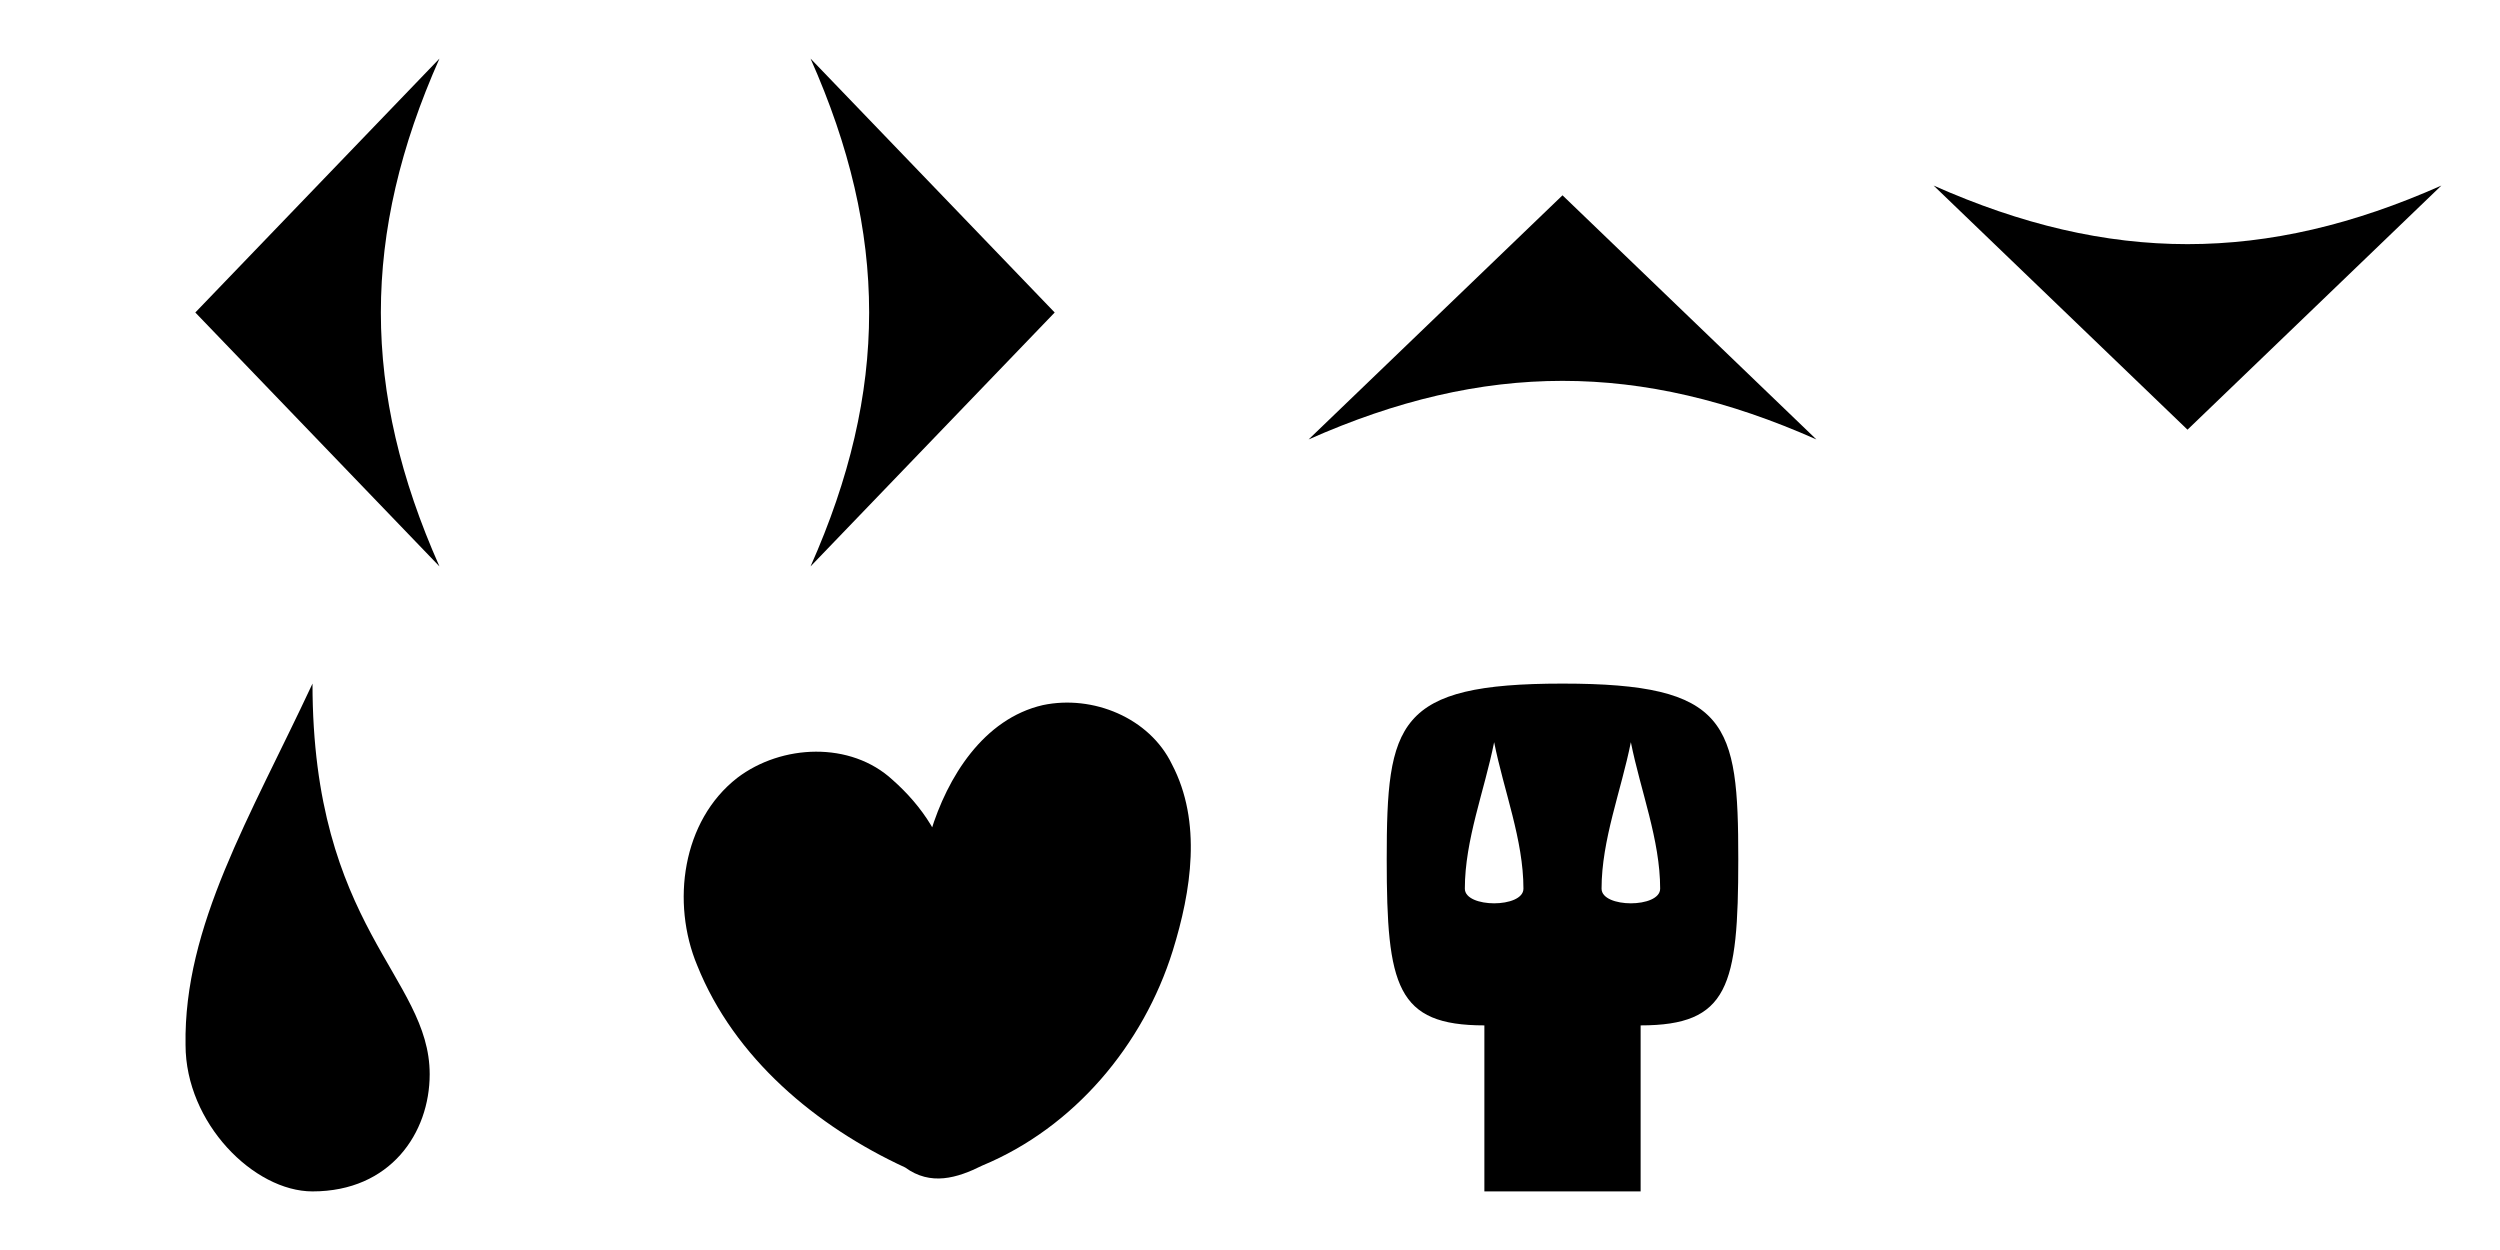
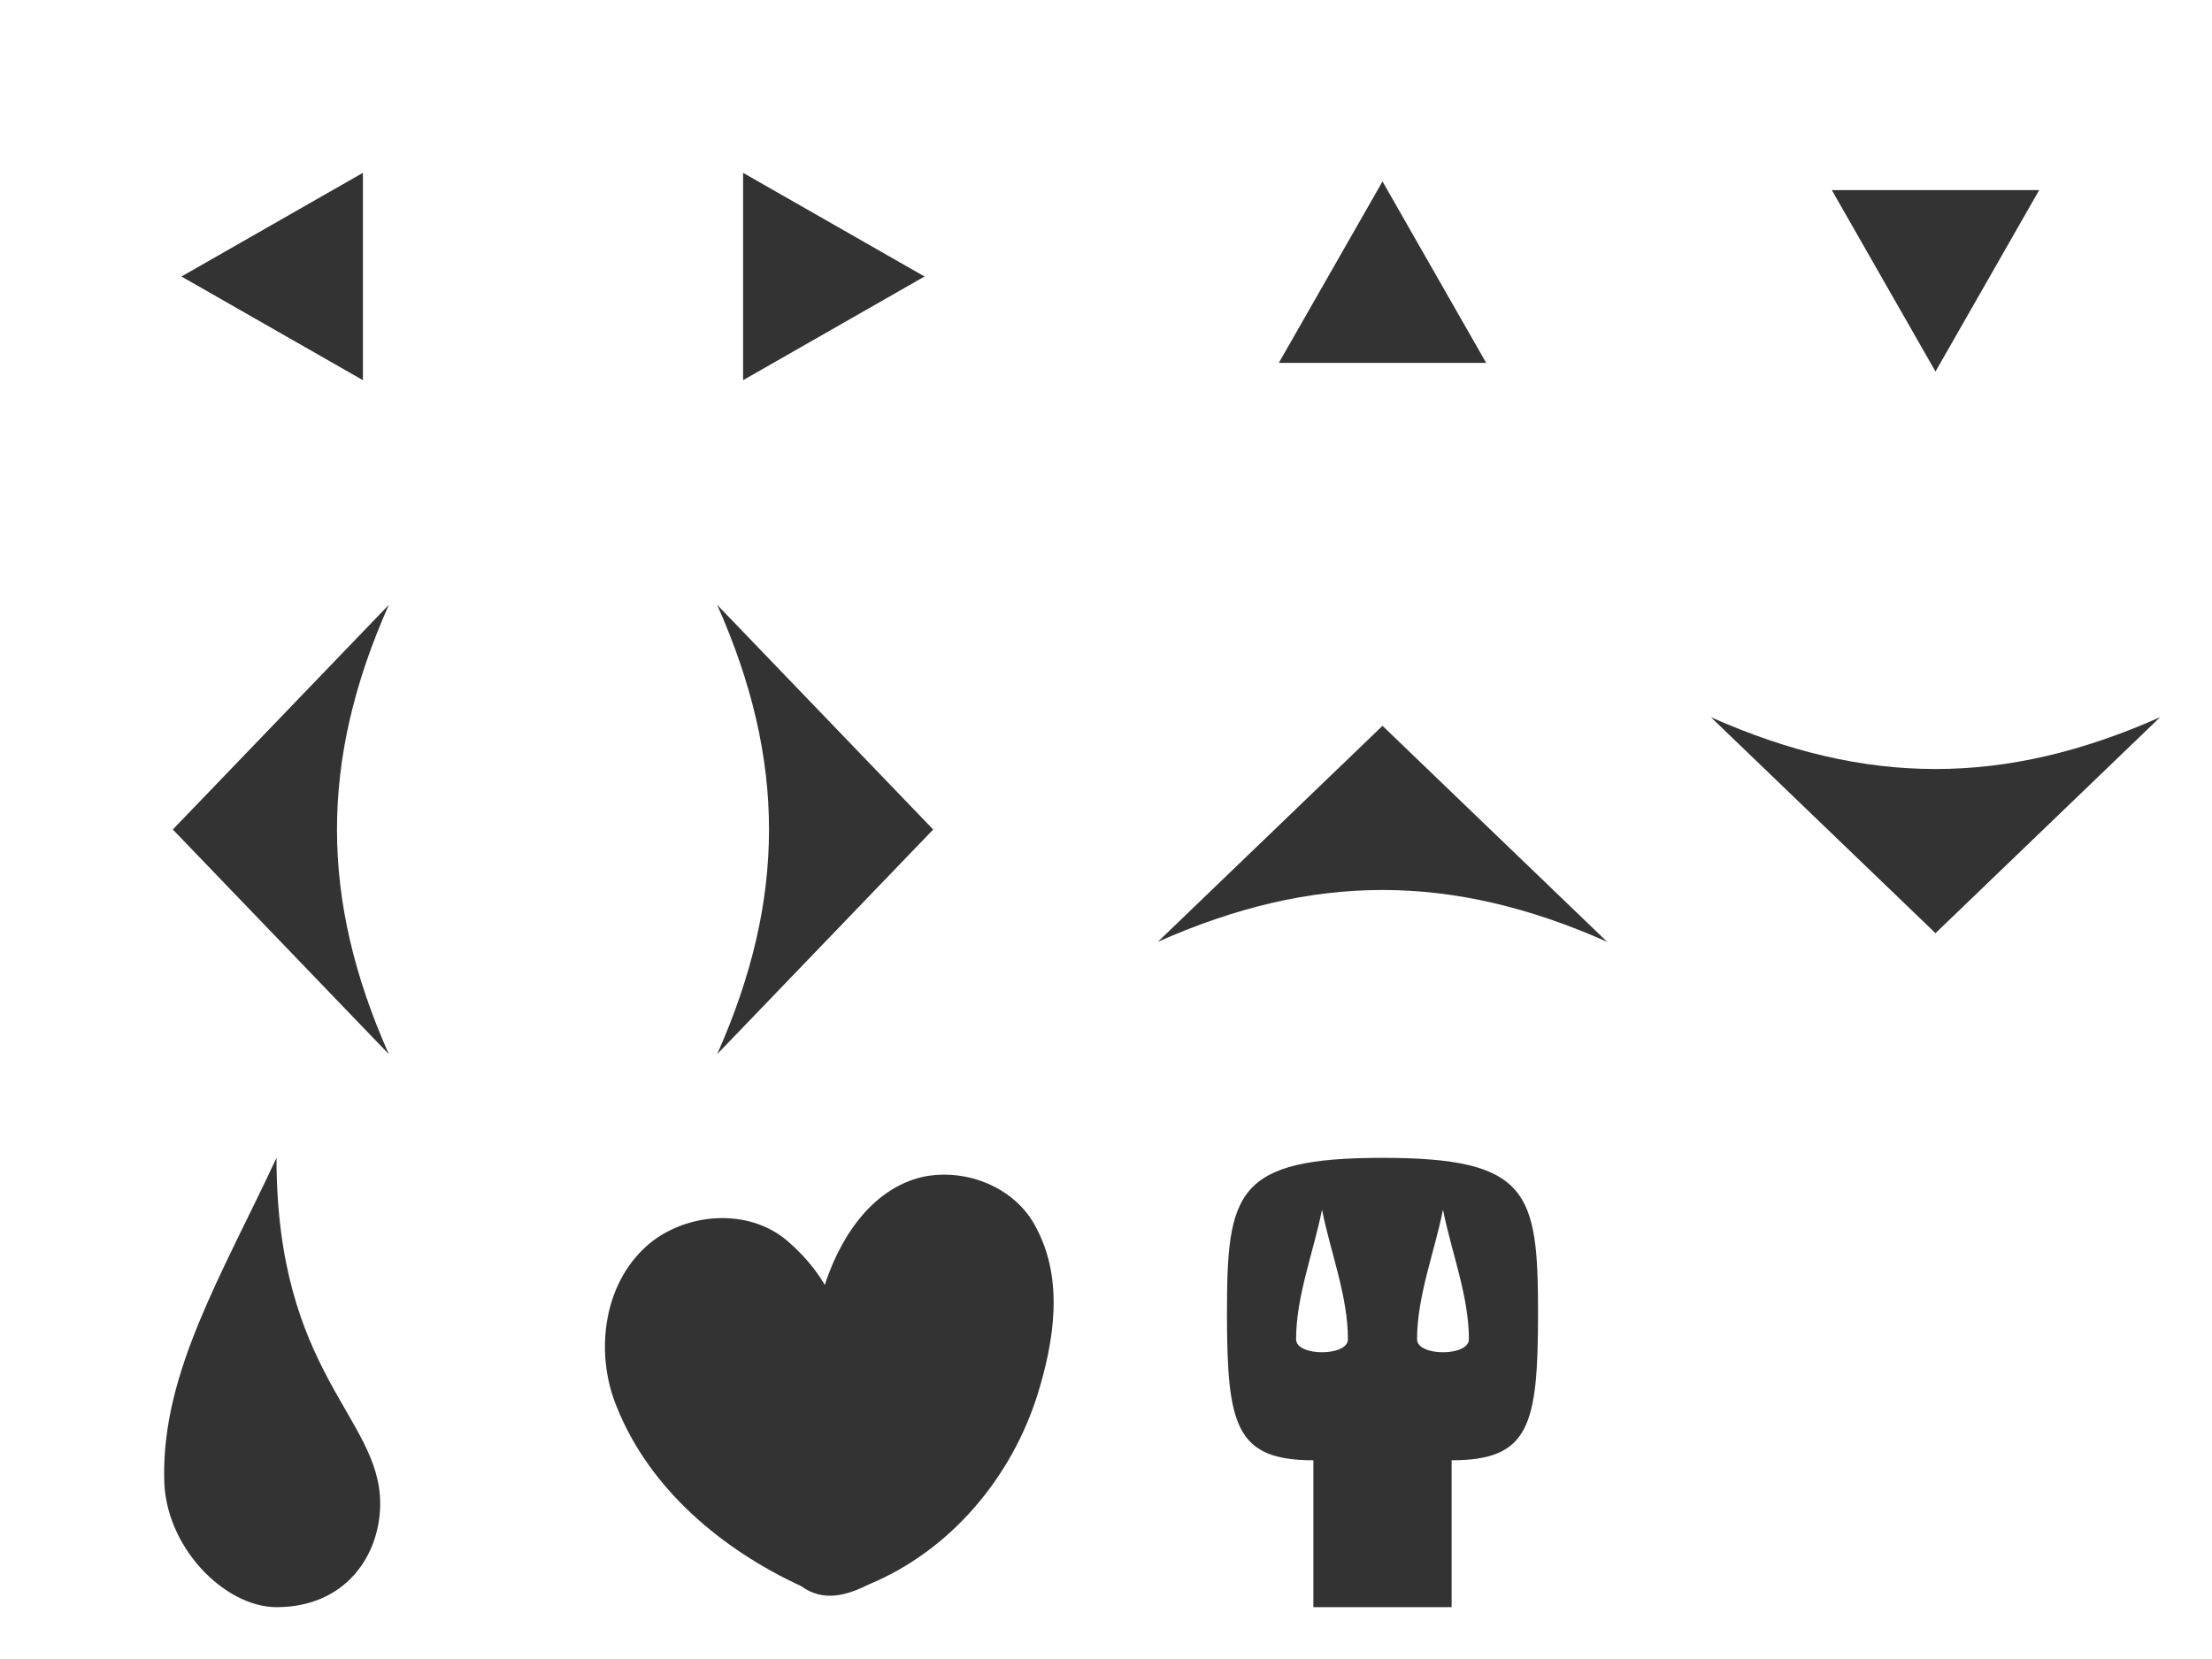
- <svg xmlns="http://www.w3.org/2000/svg" version="1.1" height="128" width="256">
-   <path stroke="none" fill="#000" d="m45,6c-8,18-8,34,0,52l-25-26z" />
-   <path stroke="none" fill="#000" d="m83,6c8,18,8,34,0,52l25-26z" />
-   <path stroke="none" fill="#000" d="m186,45c-18-8-34-8-52,0l26-25z" />
-   <path stroke="none" fill="#000" d="m250,19c-18,8-34,8-52,0l26,25z" />
-   <path stroke="none" fill="#000" d="m32,70c0,25,12,30,12,40,0,6-4,12-12,12-6,0-13-7-13-15-0.2-12.2,6.6-23.3,13-37z" />
-   <path stroke="none" fill="#000" d="m96,92c-2.4-1.1-1.1-4.7-0.7-6.8,1.7-5.6,5.4-11.6,11.5-13,5.11-1.07,10.9,1.3,13.2,6.05,3.11,5.92,1.98,13,0.091,19.1-3.01,9.65-10.1,18.1-19.5,22-2.6,1.3-5.3,2.1-7.9,0.2-9.1-4.2-17.5-11.2-21.3-20.7-2.67-6.4-1.55-14.8,4.11-19.2,4.54-3.45,11.6-3.76,15.9,0.21,2.98,2.63,5.49,6.23,5.9,10.3,0,0.7-0.3,1.9-1.3,1.8z" />
-   <path stroke="none" fill="#000" d="m167,76c1,5,3,10,3,15,0,2-6,2-6,0,0-5,2-10,3-15zm-14,0c1,5,3,10,3,15,0,2-6,2-6,0,0-5,2-10,3-15zm7-6c-17,0-18,4-18,18,0,13,1,17,10,17v17h16v-17c9,0,10-4,10-17,0-14-1-18-18-18z" />
+ <svg xmlns="http://www.w3.org/2000/svg" version="1.1" height="192" width="256">
+   <path stroke="none" fill="#333" d="m42,44,0,-24,-21,12z" />
+   <path stroke="none" fill="#333" d="m86,44,0,-24,21,12z" />
+   <path stroke="none" fill="#333" d="m172,42,-24,0,12-21z" />
+   <path stroke="none" fill="#333" d="m236,22,-24,0,12,21z" />
+   <path stroke="none" fill="#333" d="m45,70c-8,18-8,34,0,52l-25-26z" />
+   <path stroke="none" fill="#333" d="m83,70c8,18,8,34,0,52l25-26z" />
+   <path stroke="none" fill="#333" d="m186,109c-18-8-34-8-52,0l26-25z" />
+   <path stroke="none" fill="#333" d="m250,83c-18,8-34,8-52,0l26,25z" />
+   <path stroke="none" fill="#333" d="m32,134c0,25,12,30,12,40,0,6-4,12-12,12-6,0-13-7-13-15-0.2-12.2,6.6-23.3,13-37z" />
+   <path stroke="none" fill="#333" d="m96,156c-2.4-1.1-1.1-4.7-0.7-6.8,1.7-5.6,5.4-11.6,11.5-13,5.11-1.07,10.9,1.3,13.2,6.05,3.11,5.92,1.98,13,0.091,19.1-3.01,9.65-10.1,18.1-19.5,22-2.6,1.3-5.3,2.1-7.9,0.2-9.1-4.2-17.5-11.2-21.3-20.7-2.67-6.4-1.55-14.8,4.11-19.2,4.54-3.45,11.6-3.76,15.9,0.21,2.98,2.63,5.49,6.23,5.9,10.3,0,0.7-0.3,1.9-1.3,1.8z" />
+   <path stroke="none" fill="#333" d="m167,140c1,5,3,10,3,15,0,2-6,2-6,0,0-5,2-10,3-15zm-14,0c1,5,3,10,3,15,0,2-6,2-6,0,0-5,2-10,3-15zm7-6c-17,0-18,4-18,18,0,13,1,17,10,17v17h16v-17c9,0,10-4,10-17,0-14-1-18-18-18z" />
</svg>
